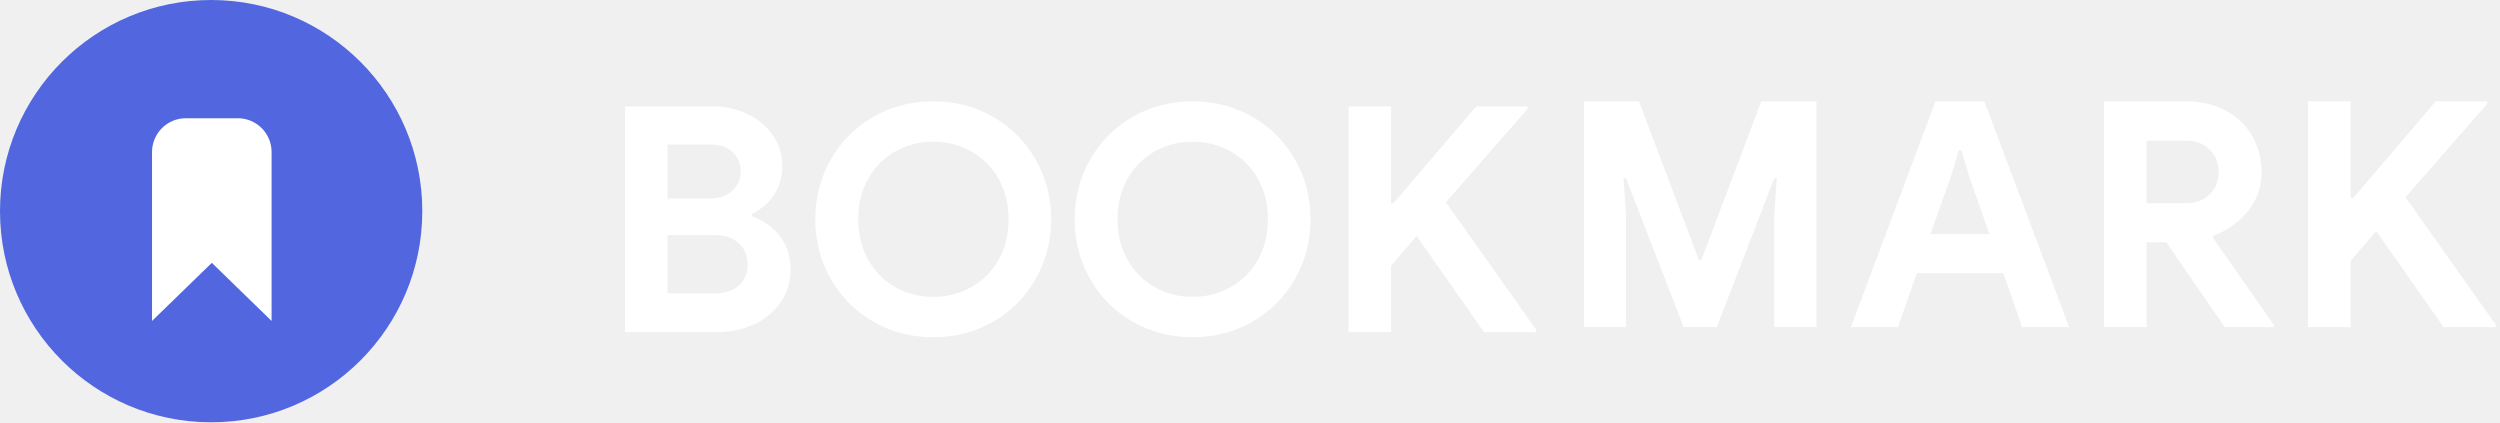
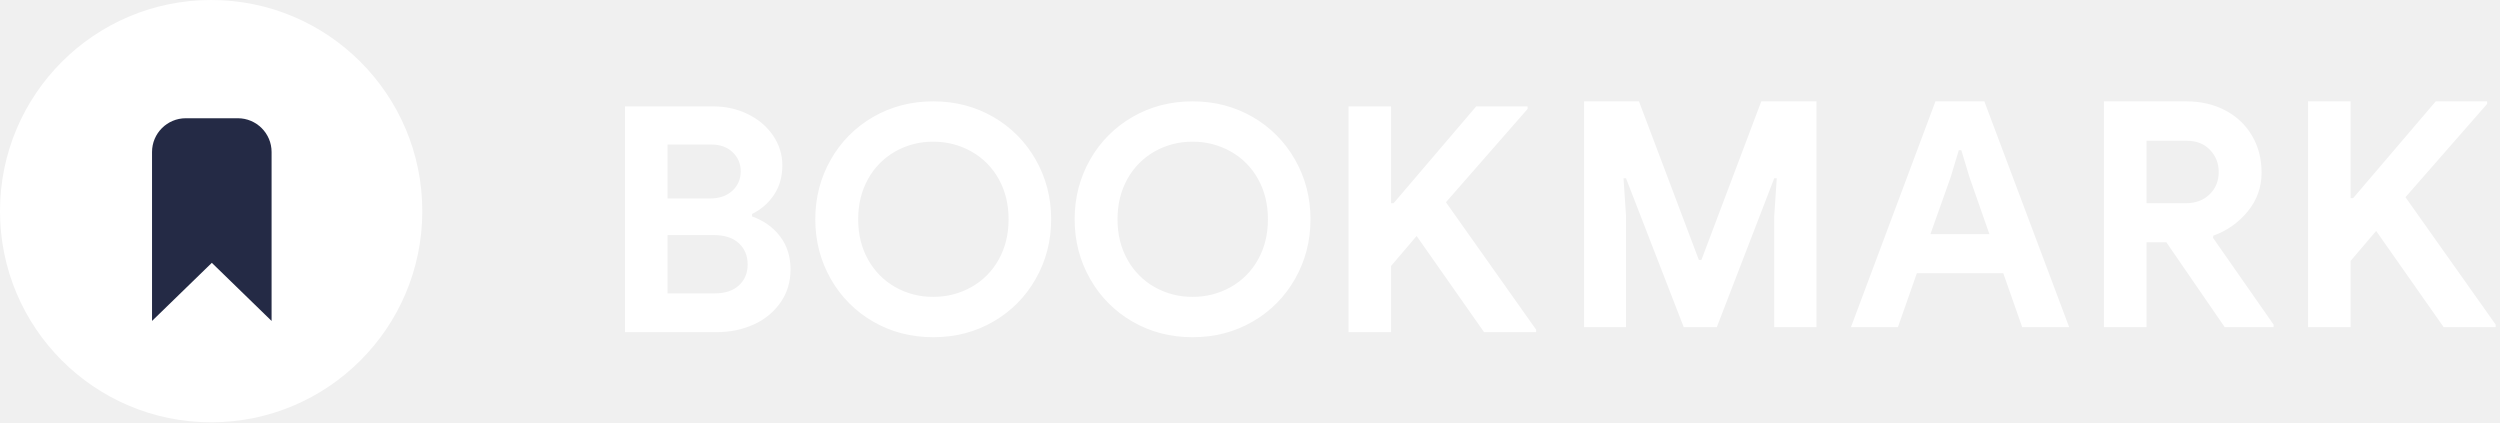
<svg xmlns="http://www.w3.org/2000/svg" width="148" height="25">
  <g fill="none" fill-rule="evenodd">
    <path d="M37 6.299h5.227c.746 0 1.434.155 2.062.466.629.311 1.123.735 1.484 1.27s.542 1.12.542 1.754c0 .672-.165 1.254-.495 1.746-.33.491-.762.868-1.297 1.129v.15c.697.248 1.25.643 1.661 1.185.41.541.616 1.191.616 1.95 0 .735-.196 1.385-.588 1.951a3.817 3.817 0 0 1-1.587 1.307c-.665.305-1.403.457-2.212.457H37V6.299zm5.04 5.45c.548 0 .986-.152 1.316-.457.33-.305.495-.688.495-1.148 0-.448-.159-.824-.476-1.13-.318-.304-.738-.457-1.26-.457H39.52v3.192h2.52zm.28 5.619c.61 0 1.086-.159 1.428-.476.342-.317.513-.731.513-1.241 0-.51-.174-.927-.522-1.251-.349-.324-.847-.485-1.494-.485H39.52v3.453h2.8zm12.927 2.595c-1.307 0-2.492-.308-3.556-.924a6.711 6.711 0 0 1-2.511-2.53c-.61-1.07-.915-2.246-.915-3.528 0-1.281.305-2.457.915-3.528a6.711 6.711 0 0 1 2.51-2.529C52.756 6.308 53.94 6 55.248 6c1.306 0 2.492.308 3.556.924a6.711 6.711 0 0 1 2.51 2.53c.61 1.07.915 2.246.915 3.527 0 1.282-.305 2.458-.915 3.528a6.711 6.711 0 0 1-2.51 2.53c-1.064.616-2.25.924-3.556.924zm0-2.39a4.52 4.52 0 0 0 2.258-.578 4.177 4.177 0 0 0 1.615-1.624c.392-.697.588-1.494.588-2.39 0-.896-.196-1.692-.588-2.389a4.177 4.177 0 0 0-1.615-1.624 4.52 4.52 0 0 0-2.258-.579 4.47 4.47 0 0 0-2.25.579 4.195 4.195 0 0 0-1.605 1.624c-.392.697-.588 1.493-.588 2.39 0 .895.196 1.692.588 2.389a4.195 4.195 0 0 0 1.605 1.624 4.47 4.47 0 0 0 2.25.578zm15.353 2.39c-1.307 0-2.492-.308-3.556-.924a6.711 6.711 0 0 1-2.51-2.53c-.61-1.07-.915-2.246-.915-3.528 0-1.281.305-2.457.914-3.528a6.711 6.711 0 0 1 2.511-2.529C68.108 6.308 69.294 6 70.6 6c1.307 0 2.492.308 3.556.924a6.711 6.711 0 0 1 2.51 2.53c.61 1.07.915 2.246.915 3.527 0 1.282-.305 2.458-.914 3.528a6.711 6.711 0 0 1-2.511 2.53c-1.064.616-2.25.924-3.556.924zm0-2.39a4.52 4.52 0 0 0 2.259-.578 4.177 4.177 0 0 0 1.614-1.624c.392-.697.588-1.494.588-2.39 0-.896-.196-1.692-.588-2.389a4.177 4.177 0 0 0-1.614-1.624 4.52 4.52 0 0 0-2.259-.579 4.47 4.47 0 0 0-2.25.579 4.195 4.195 0 0 0-1.605 1.624c-.392.697-.588 1.493-.588 2.39 0 .895.196 1.692.588 2.389a4.195 4.195 0 0 0 1.606 1.624 4.47 4.47 0 0 0 2.249.578zM79.83 6.3h2.52v5.73h.15l4.89-5.73h3.043v.149L85.6 11.973l5.338 7.542v.149h-3.08l-3.994-5.693-1.512 1.773v3.92h-2.52V6.299zM93.779 6h3.248l3.546 9.39h.15L104.268 6h3.267v13.365h-2.501v-6.589l.15-2.221h-.15l-3.398 8.81h-1.96l-3.416-8.81h-.149l.15 2.221v6.59h-2.483V6zm20.8 0h2.894l5.021 13.365h-2.781l-1.12-3.192h-5.115l-1.12 3.192h-2.781L114.579 6zm3.193 7.859l-1.176-3.36-.486-1.606h-.149l-.485 1.606-1.195 3.36h3.49zM124.553 6h4.872c.871 0 1.646.18 2.324.541.678.361 1.204.862 1.577 1.503.374.64.56 1.366.56 2.175 0 .858-.27 1.62-.812 2.286a4.617 4.617 0 0 1-2.044 1.447l-.018.13 3.584 5.134v.15h-2.894l-3.453-5.022h-1.176v5.021h-2.52V6zm4.853 6.03c.573 0 1.04-.175 1.4-.523.361-.349.542-.79.542-1.326 0-.51-.172-.945-.514-1.306-.342-.361-.806-.542-1.39-.542h-2.371v3.696h2.333zm7.23-6.03h2.52v5.73h.15l4.89-5.73h3.043v.15l-4.835 5.525 5.34 7.541v.15h-3.08l-3.996-5.694-1.512 1.773v3.92h-2.52V6z" fill="#FFFFFF" fill-rule="nonzero" />
    <g>
-       <circle fill="#5267DF" cx="12.5" cy="12.5" r="12.5" />
-       <path d="M9 9v10l3.54-3.44L16.078 19V9a2 2 0 0 0-2-2H11a2 2 0 0 0-2 2z" fill="#FFF" />
+       <circle fill="#FFFFFF" cx="12.5" cy="12.5" r="12.5" />
+       <path d="M9 9v10l3.54-3.44L16.078 19V9a2 2 0 0 0-2-2H11a2 2 0 0 0-2 2z" fill="#242A45" />
    </g>
  </g>
</svg>
